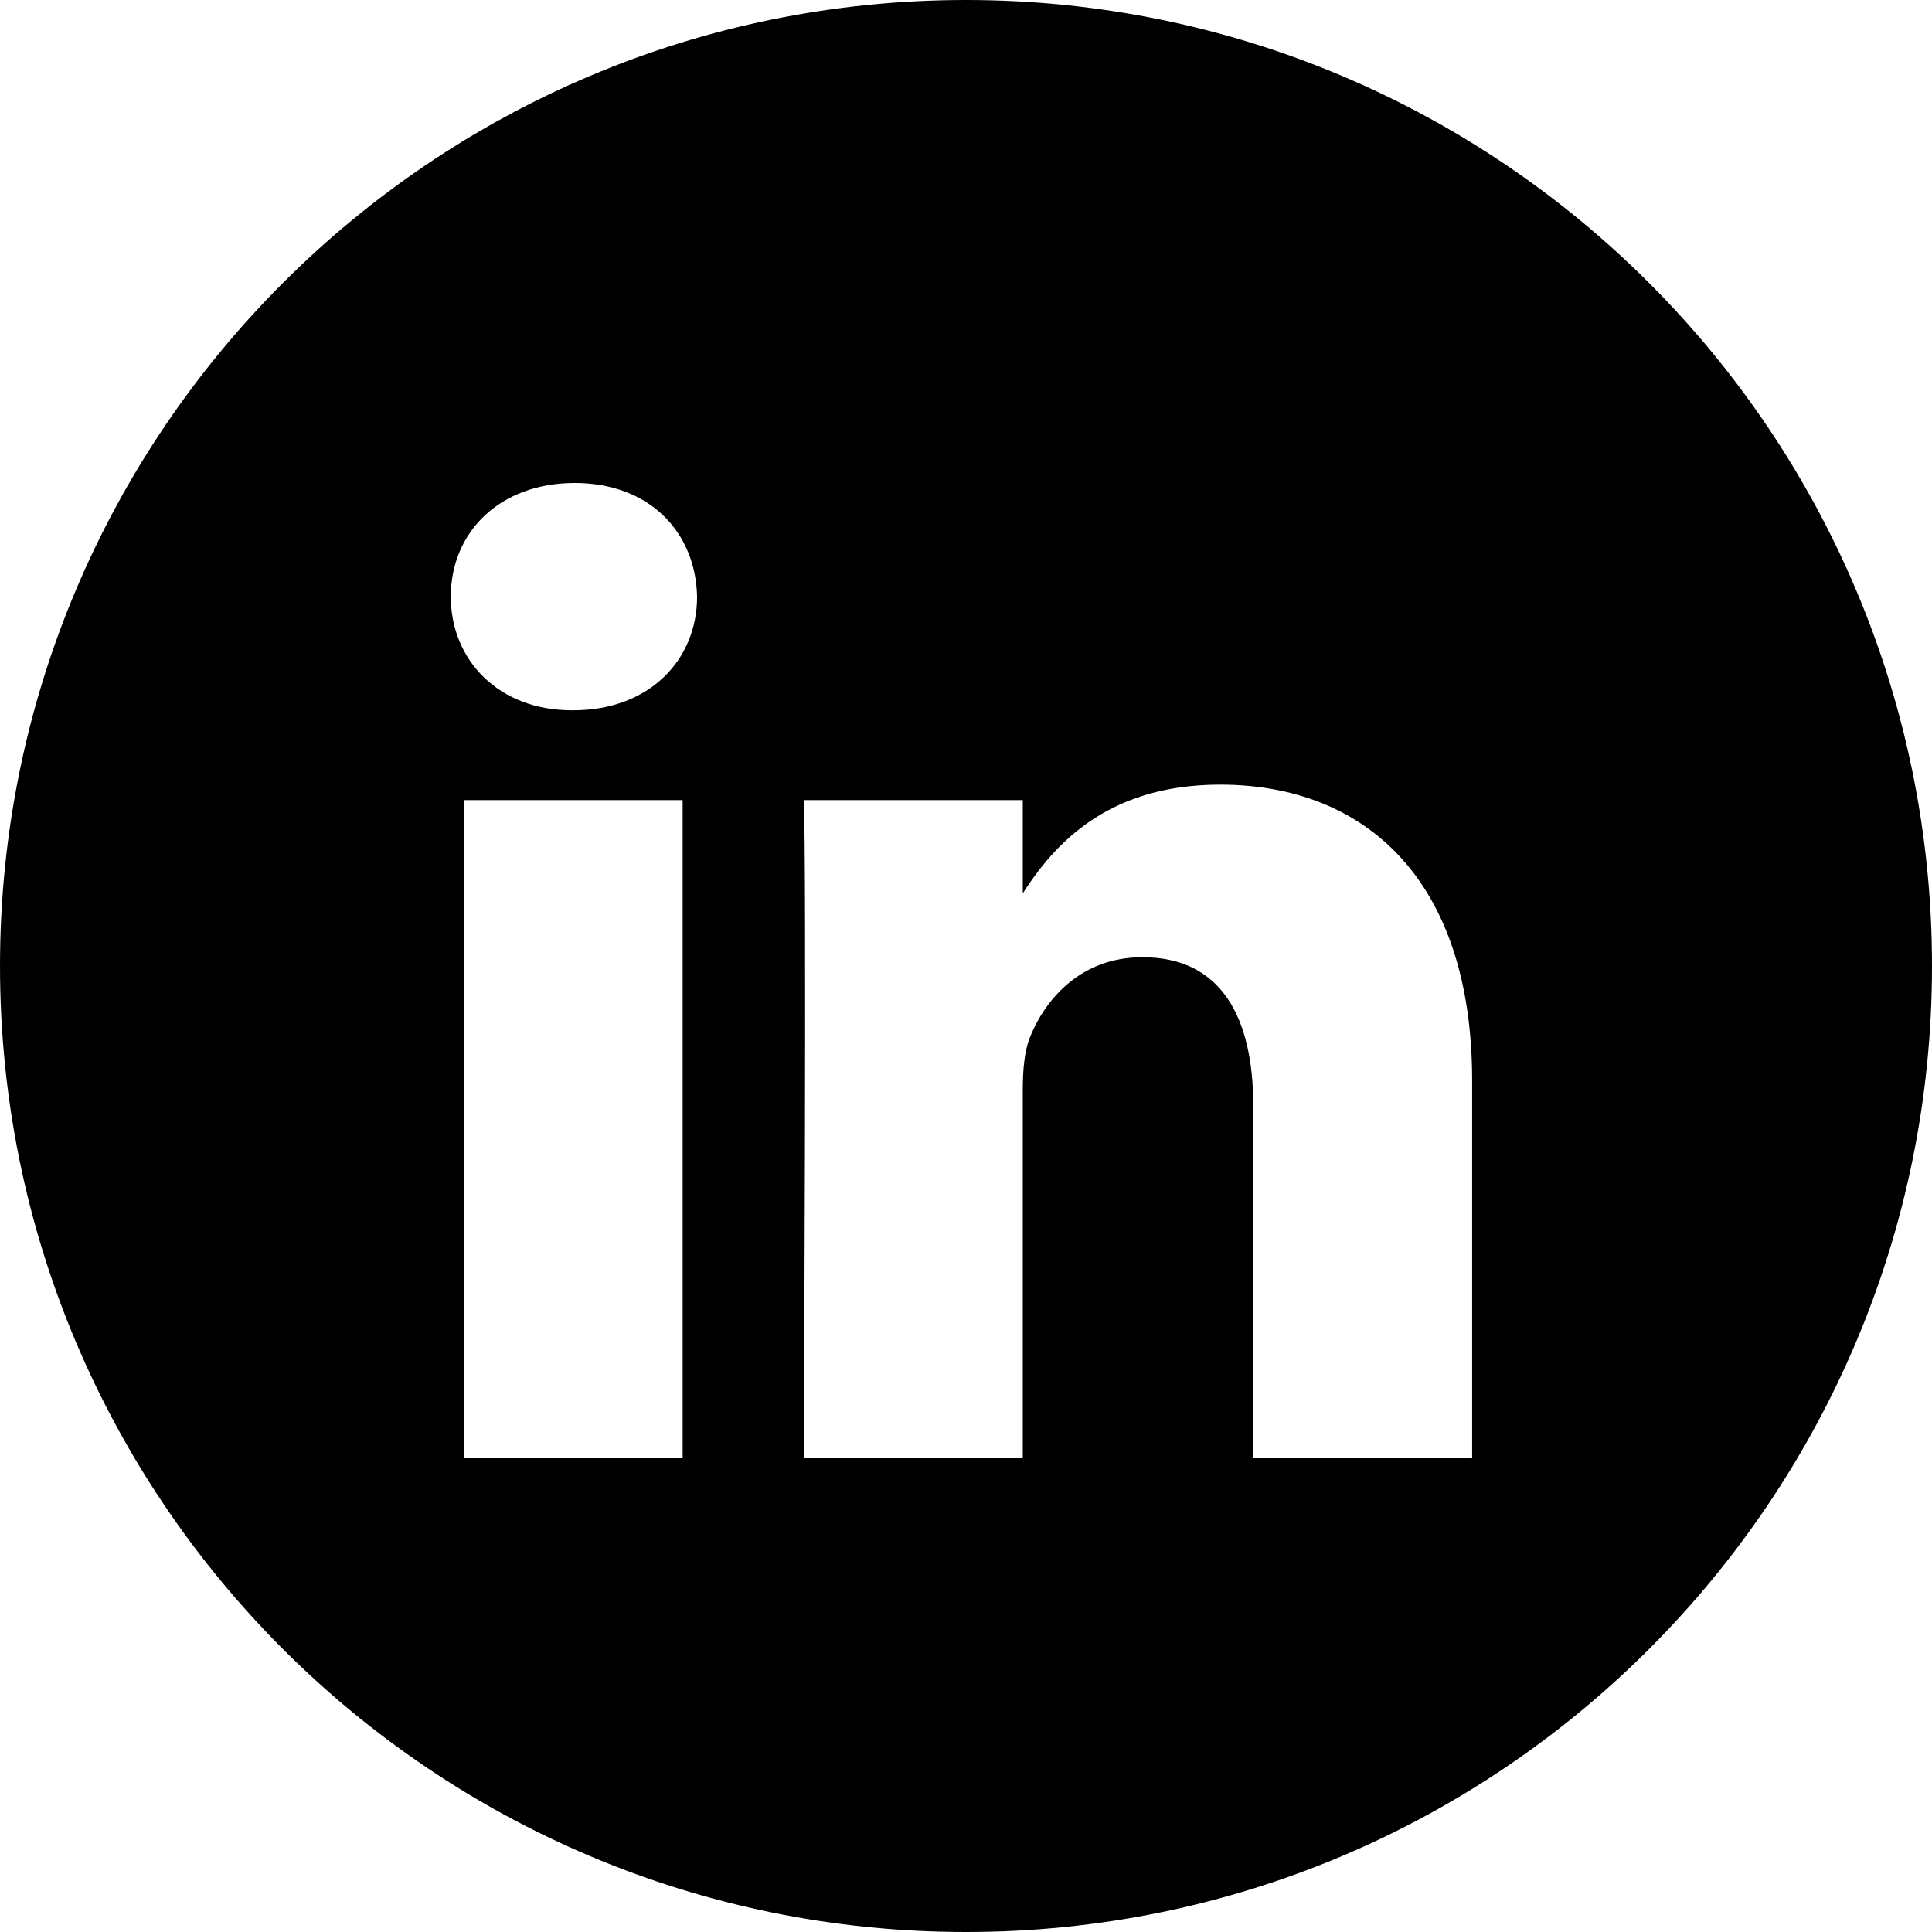
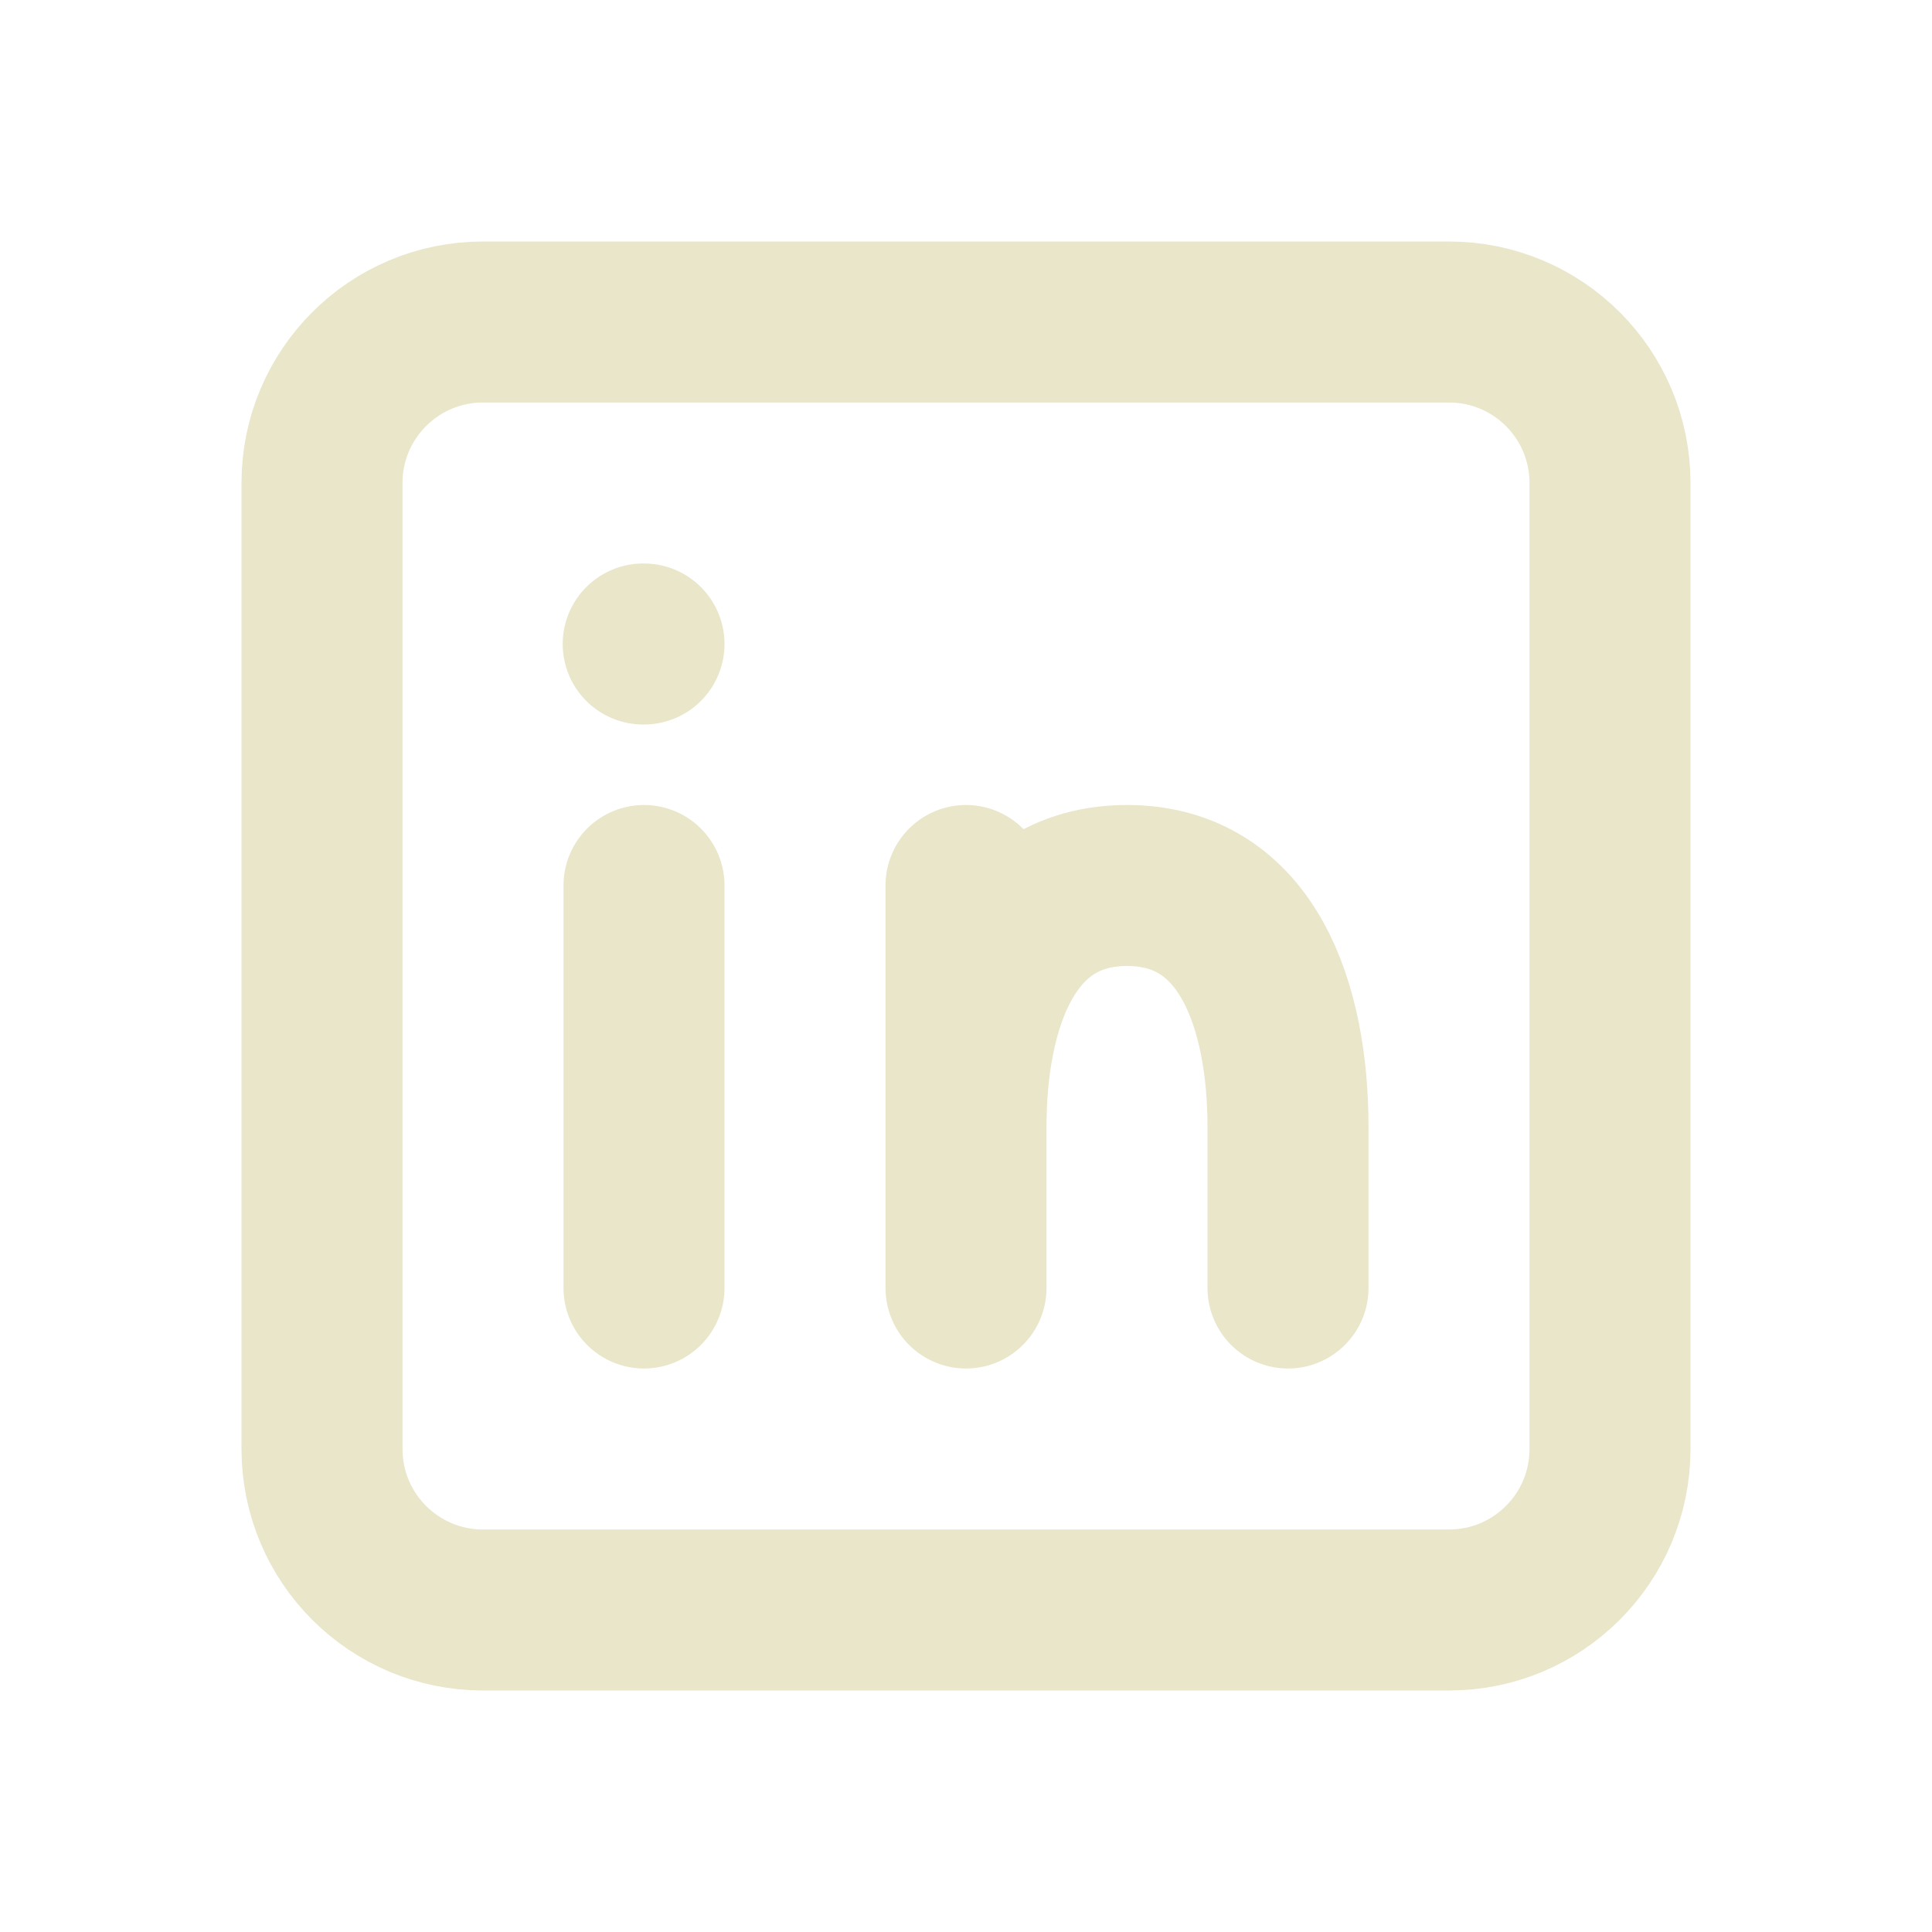
- <svg xmlns="http://www.w3.org/2000/svg" width="48" height="48" viewBox="0 0 48 48" fill="none">
-   <path fill-rule="evenodd" clip-rule="evenodd" d="M24 0C10.745 0 0 10.745 0 24C0 37.255 10.745 48 24 48C37.255 48 48 37.255 48 24C48 10.745 37.255 0 24 0ZM11.522 19.878H16.96V36.22H11.522V19.878ZM17.319 14.823C17.284 13.22 16.138 12 14.277 12C12.416 12 11.2 13.22 11.2 14.823C11.2 16.392 12.38 17.647 14.206 17.647H14.241C16.138 17.647 17.319 16.392 17.319 14.823ZM30.313 19.494C33.892 19.494 36.575 21.83 36.575 26.85L36.575 36.22H31.137V27.477C31.137 25.281 30.349 23.782 28.381 23.782C26.878 23.782 25.983 24.792 25.59 25.768C25.446 26.118 25.411 26.605 25.411 27.093V36.22H19.971C19.971 36.22 20.043 21.412 19.971 19.878H25.411V22.193C26.133 21.08 27.425 19.494 30.313 19.494Z" fill="black" />
+ <svg xmlns="http://www.w3.org/2000/svg" width="800px" height="800px" viewBox="0 0 24 24" fill="none">
+   <g id="SVGRepo_bgCarrier" stroke-width="0" />
+   <g id="SVGRepo_tracerCarrier" stroke-linecap="round" stroke-linejoin="round" />
+   <g id="SVGRepo_iconCarrier">
+     <path d="M8 16V11M12 16V14M12 11V14M16 16V14C16 12.5 15.5 11 14 11C12.5 11 12 12.5 12 14M7.99 8H8M6 20H18C19.105 20 20 19.105 20 18V6C20 4.895 19.105 4 18 4H6C4.895 4 4 4.895 4 6V18C4 19.105 4.895 20 6 20Z" stroke="#eae6ca" stroke-width="2" stroke-linecap="round" stroke-linejoin="round" />
+   </g>
</svg>
